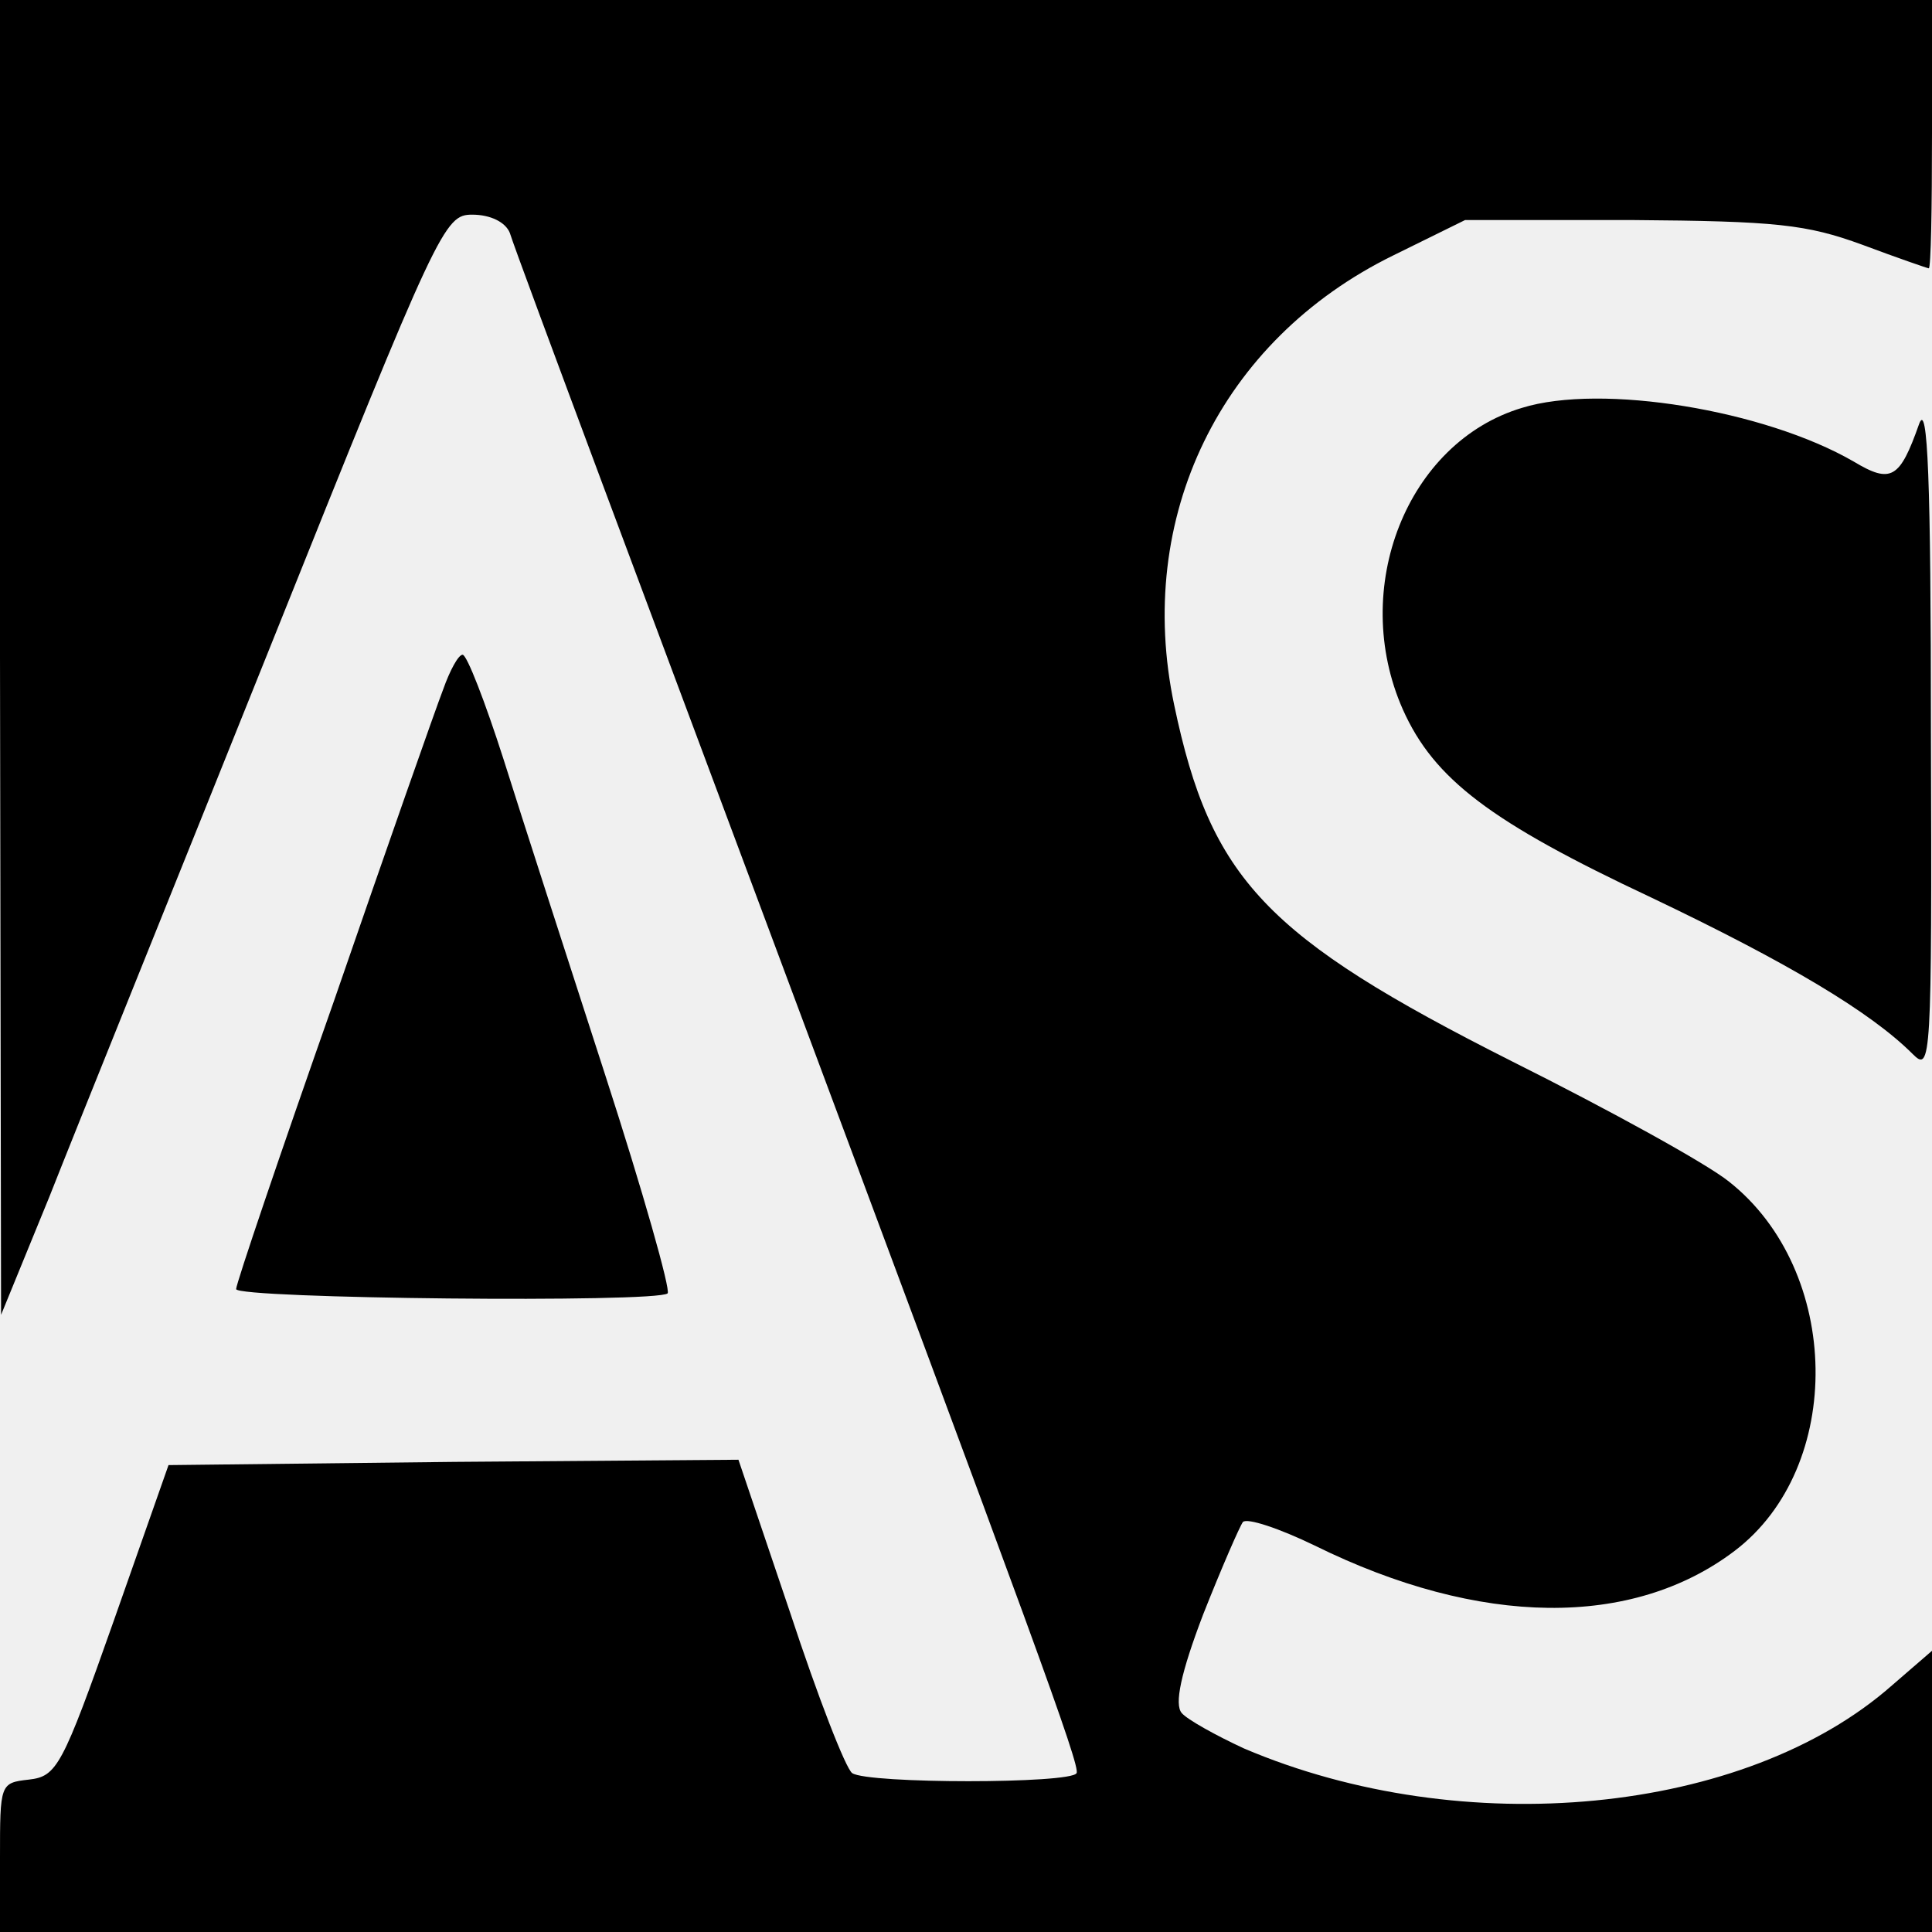
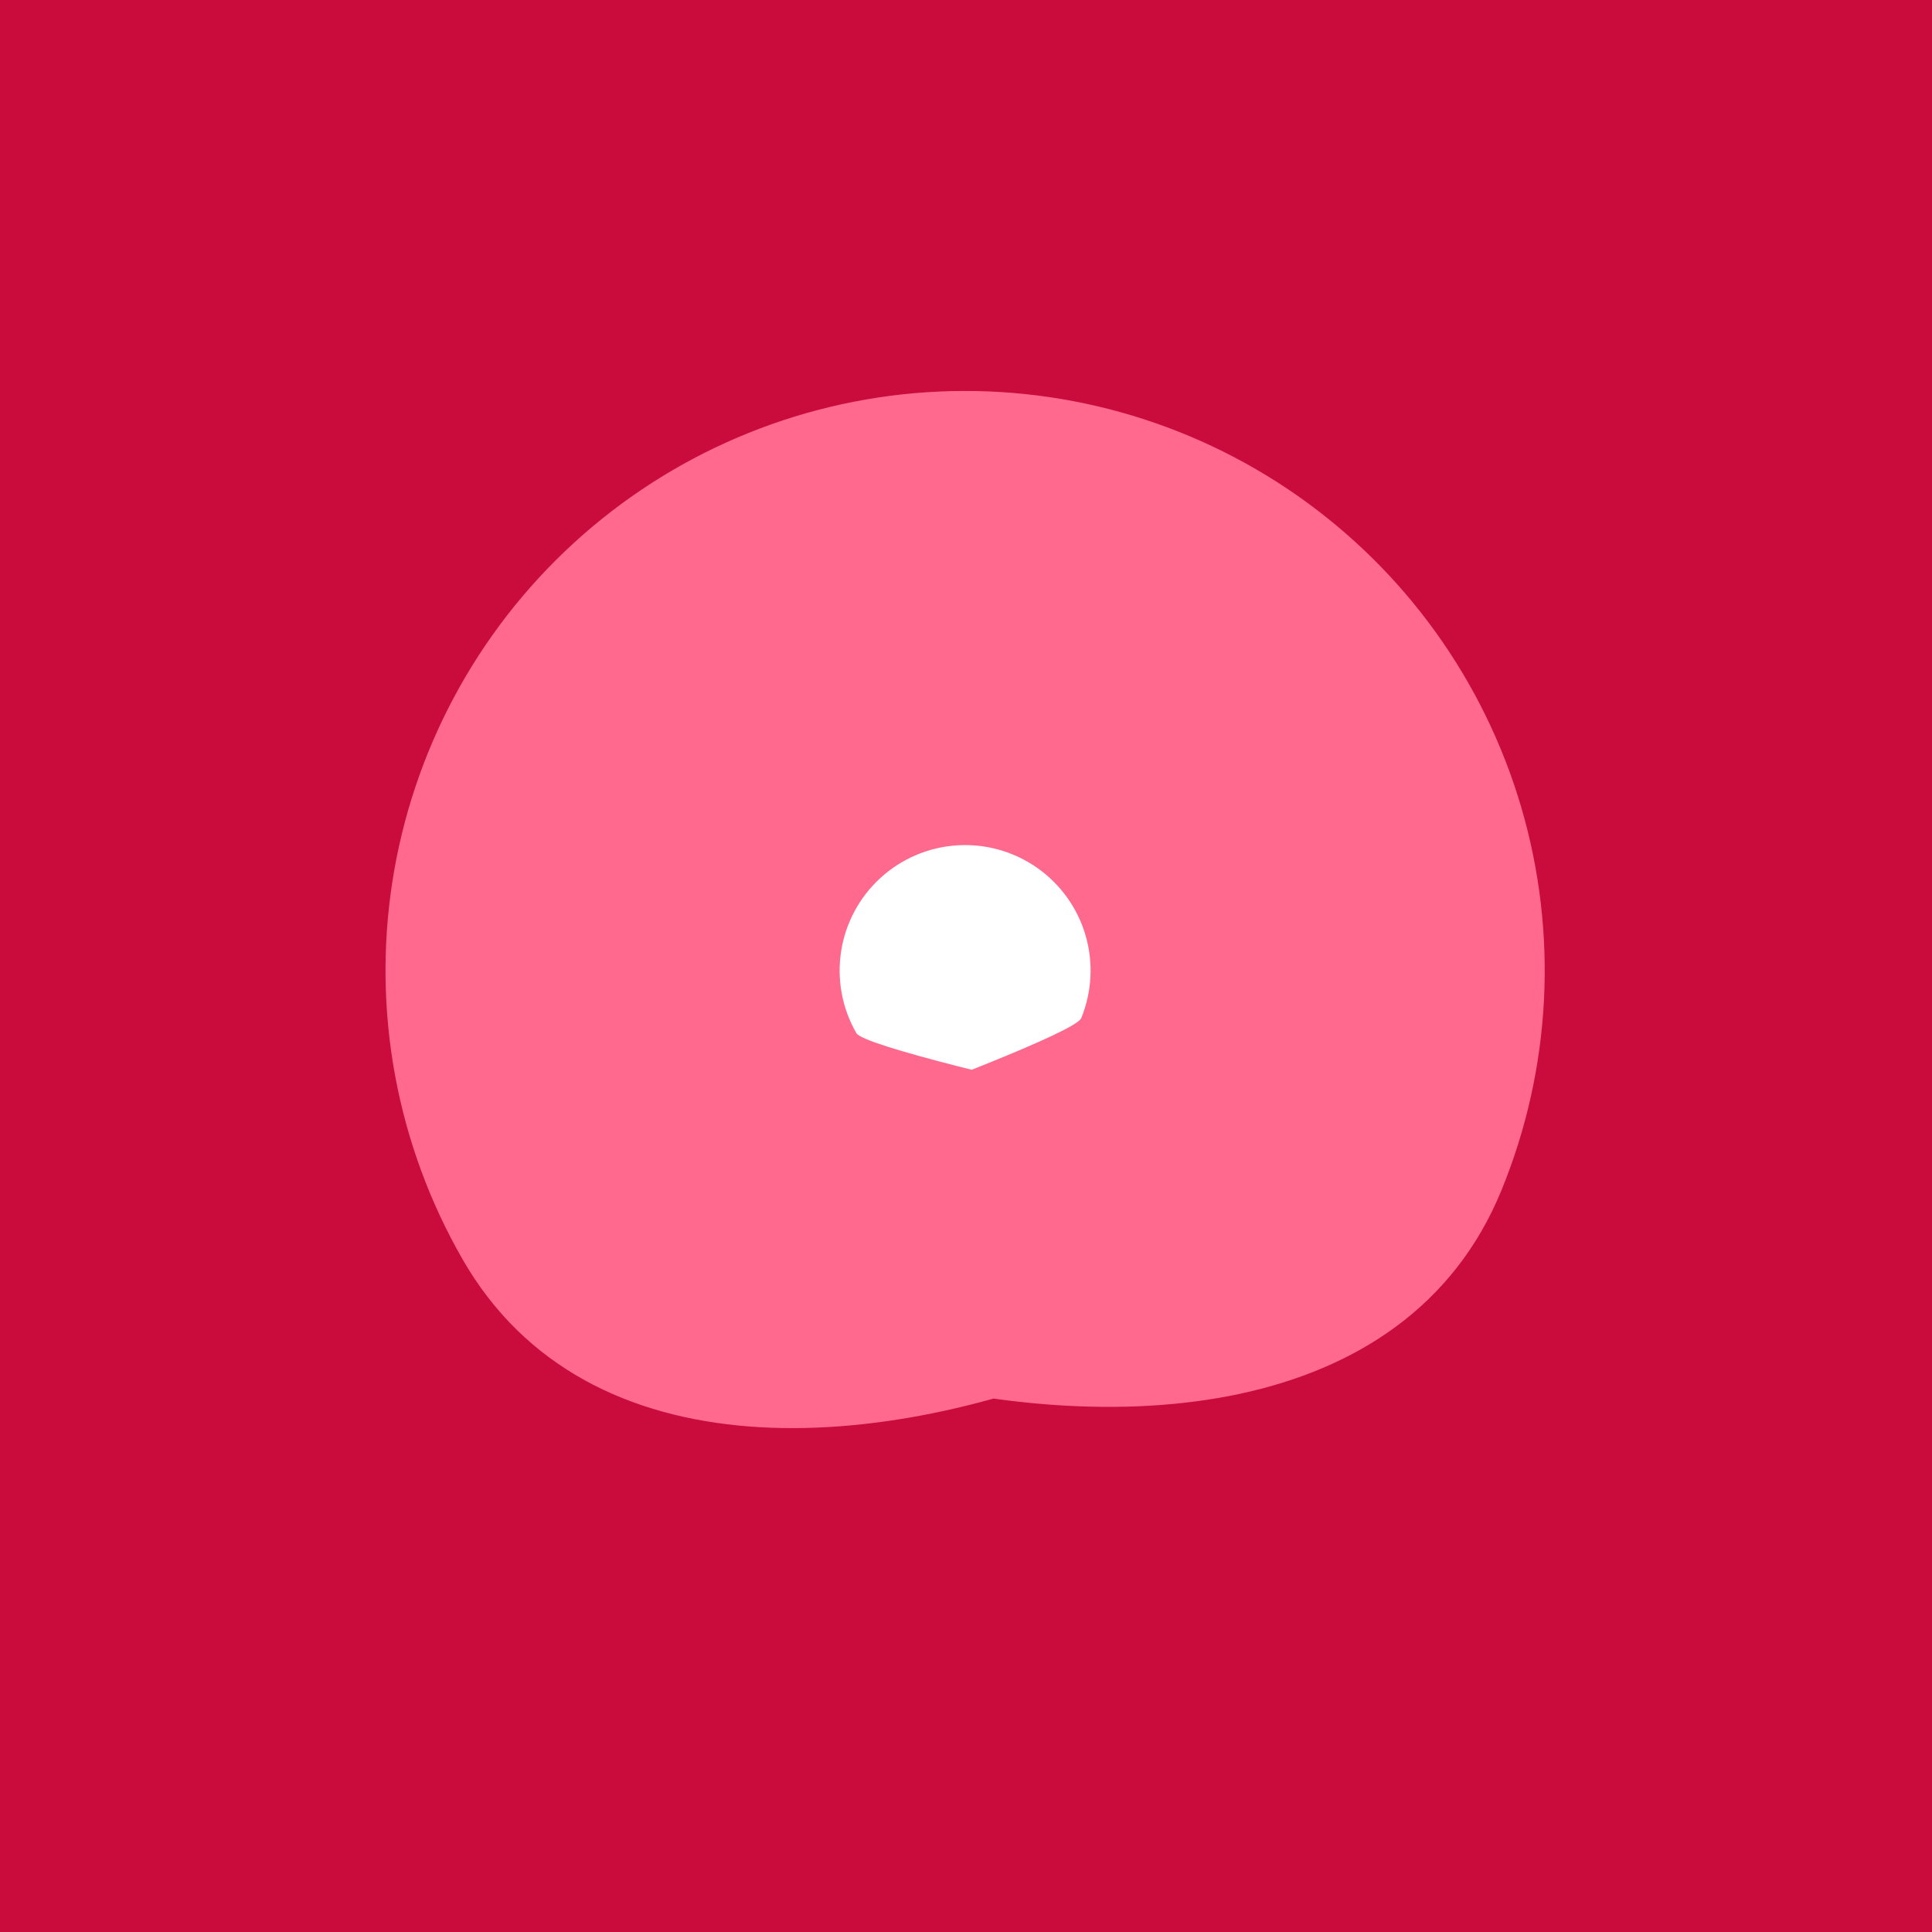
- <svg xmlns="http://www.w3.org/2000/svg" version="1.0" width="180pt" height="180pt" viewBox="0 0 180 180" preserveAspectRatio="xMidYMid meet">
-   <g transform="translate(0,180) scale(0.1,-0.1)" fill="#000000" stroke="none">
-     <path d="M0 1188 l1 -613 45 110 c24 61 117 291 206 513 157 392 162 402 188 402 17 0 31 -7 35 -17 3 -10 42 -115 86 -233 44 -118 114 -305 155 -415 246 -659 291 -781 287 -787 -5 -10 -194 -10 -209 0 -6 4 -32 71 -58 150 l-48 142 -265 -2 -266 -3 -51 -145 c-48 -136 -53 -145 -79 -148 -27 -3 -27 -4 -27 -73 l0 -69 900 0 900 0 0 131 0 131 -37 -32 c-137 -121 -400 -146 -604 -59 -26 12 -53 27 -58 33 -7 8 -1 37 20 92 17 43 34 82 37 86 4 4 34 -6 67 -22 154 -76 296 -77 391 -5 103 78 100 261 -5 344 -21 17 -112 67 -202 112 -230 116 -281 170 -315 332 -37 175 43 340 204 419 l67 33 155 0 c135 -1 163 -4 215 -23 32 -12 61 -22 62 -22 2 0 3 56 3 125 l0 125 -900 0 -900 0 0 -612z" />
-     <path d="M1418 1420 c-107 -32 -161 -168 -111 -281 29 -65 82 -105 231 -175 128 -61 205 -107 244 -146 17 -17 18 -9 17 300 0 235 -3 309 -11 287 -18 -51 -26 -56 -61 -35 -83 48 -235 73 -309 50z" />
-     <path d="M413 1158 c-7 -18 -53 -149 -102 -291 -50 -142 -91 -263 -91 -268 0 -9 392 -13 402 -4 3 3 -23 95 -58 203 -35 108 -78 241 -95 295 -17 53 -34 97 -38 97 -4 0 -12 -15 -18 -32z" />
-   </g>
+ <svg xmlns="http://www.w3.org/2000/svg" width="1600" height="1600" viewBox="0 0 1600 1600" fill="none">
+   <rect width="1600" height="1600" fill="url(#paint0_linear_1_42)" />
+   <ellipse cx="800" cy="786.5" rx="195" ry="193.5" fill="white" />
+   <path d="M719.634 1136.67C919.79 1192.37 1164.53 1178.13 1243.37 985.909V985.909C1284.77 884.959 1290.54 772.917 1259.74 668.246C1228.93 563.575 1163.38 472.524 1073.9 410.097C984.408 347.67 876.323 317.594 767.454 324.825C658.584 332.056 555.426 376.163 474.982 449.876C394.537 523.59 341.608 622.511 324.915 730.336C308.223 838.162 328.764 948.457 383.154 1043.04V1043.04C486.72 1223.15 731.193 1204.9 922.225 1123.22L1243.37 985.909C1221.37 977.29 720.957 876.046 709.183 855.569C697.408 835.092 692.961 811.215 696.575 787.872C700.188 764.53 711.647 743.115 729.062 727.157C746.477 711.199 768.809 701.65 792.378 700.085C815.947 698.519 839.346 705.03 858.718 718.545C878.091 732.06 892.281 751.771 898.95 774.431C905.619 797.09 904.369 821.346 895.406 843.2C886.443 865.054 403.813 1031.59 383.154 1043.04L719.634 1136.67Z" fill="#FF698E" />
+   <defs>
+     <linearGradient id="paint0_linear_1_42" x1="800" y1="0" x2="800" y2="1600" gradientUnits="userSpaceOnUse">
+       <stop stop-color="#C90C3B" />
+     </linearGradient>
+   </defs>
</svg>
